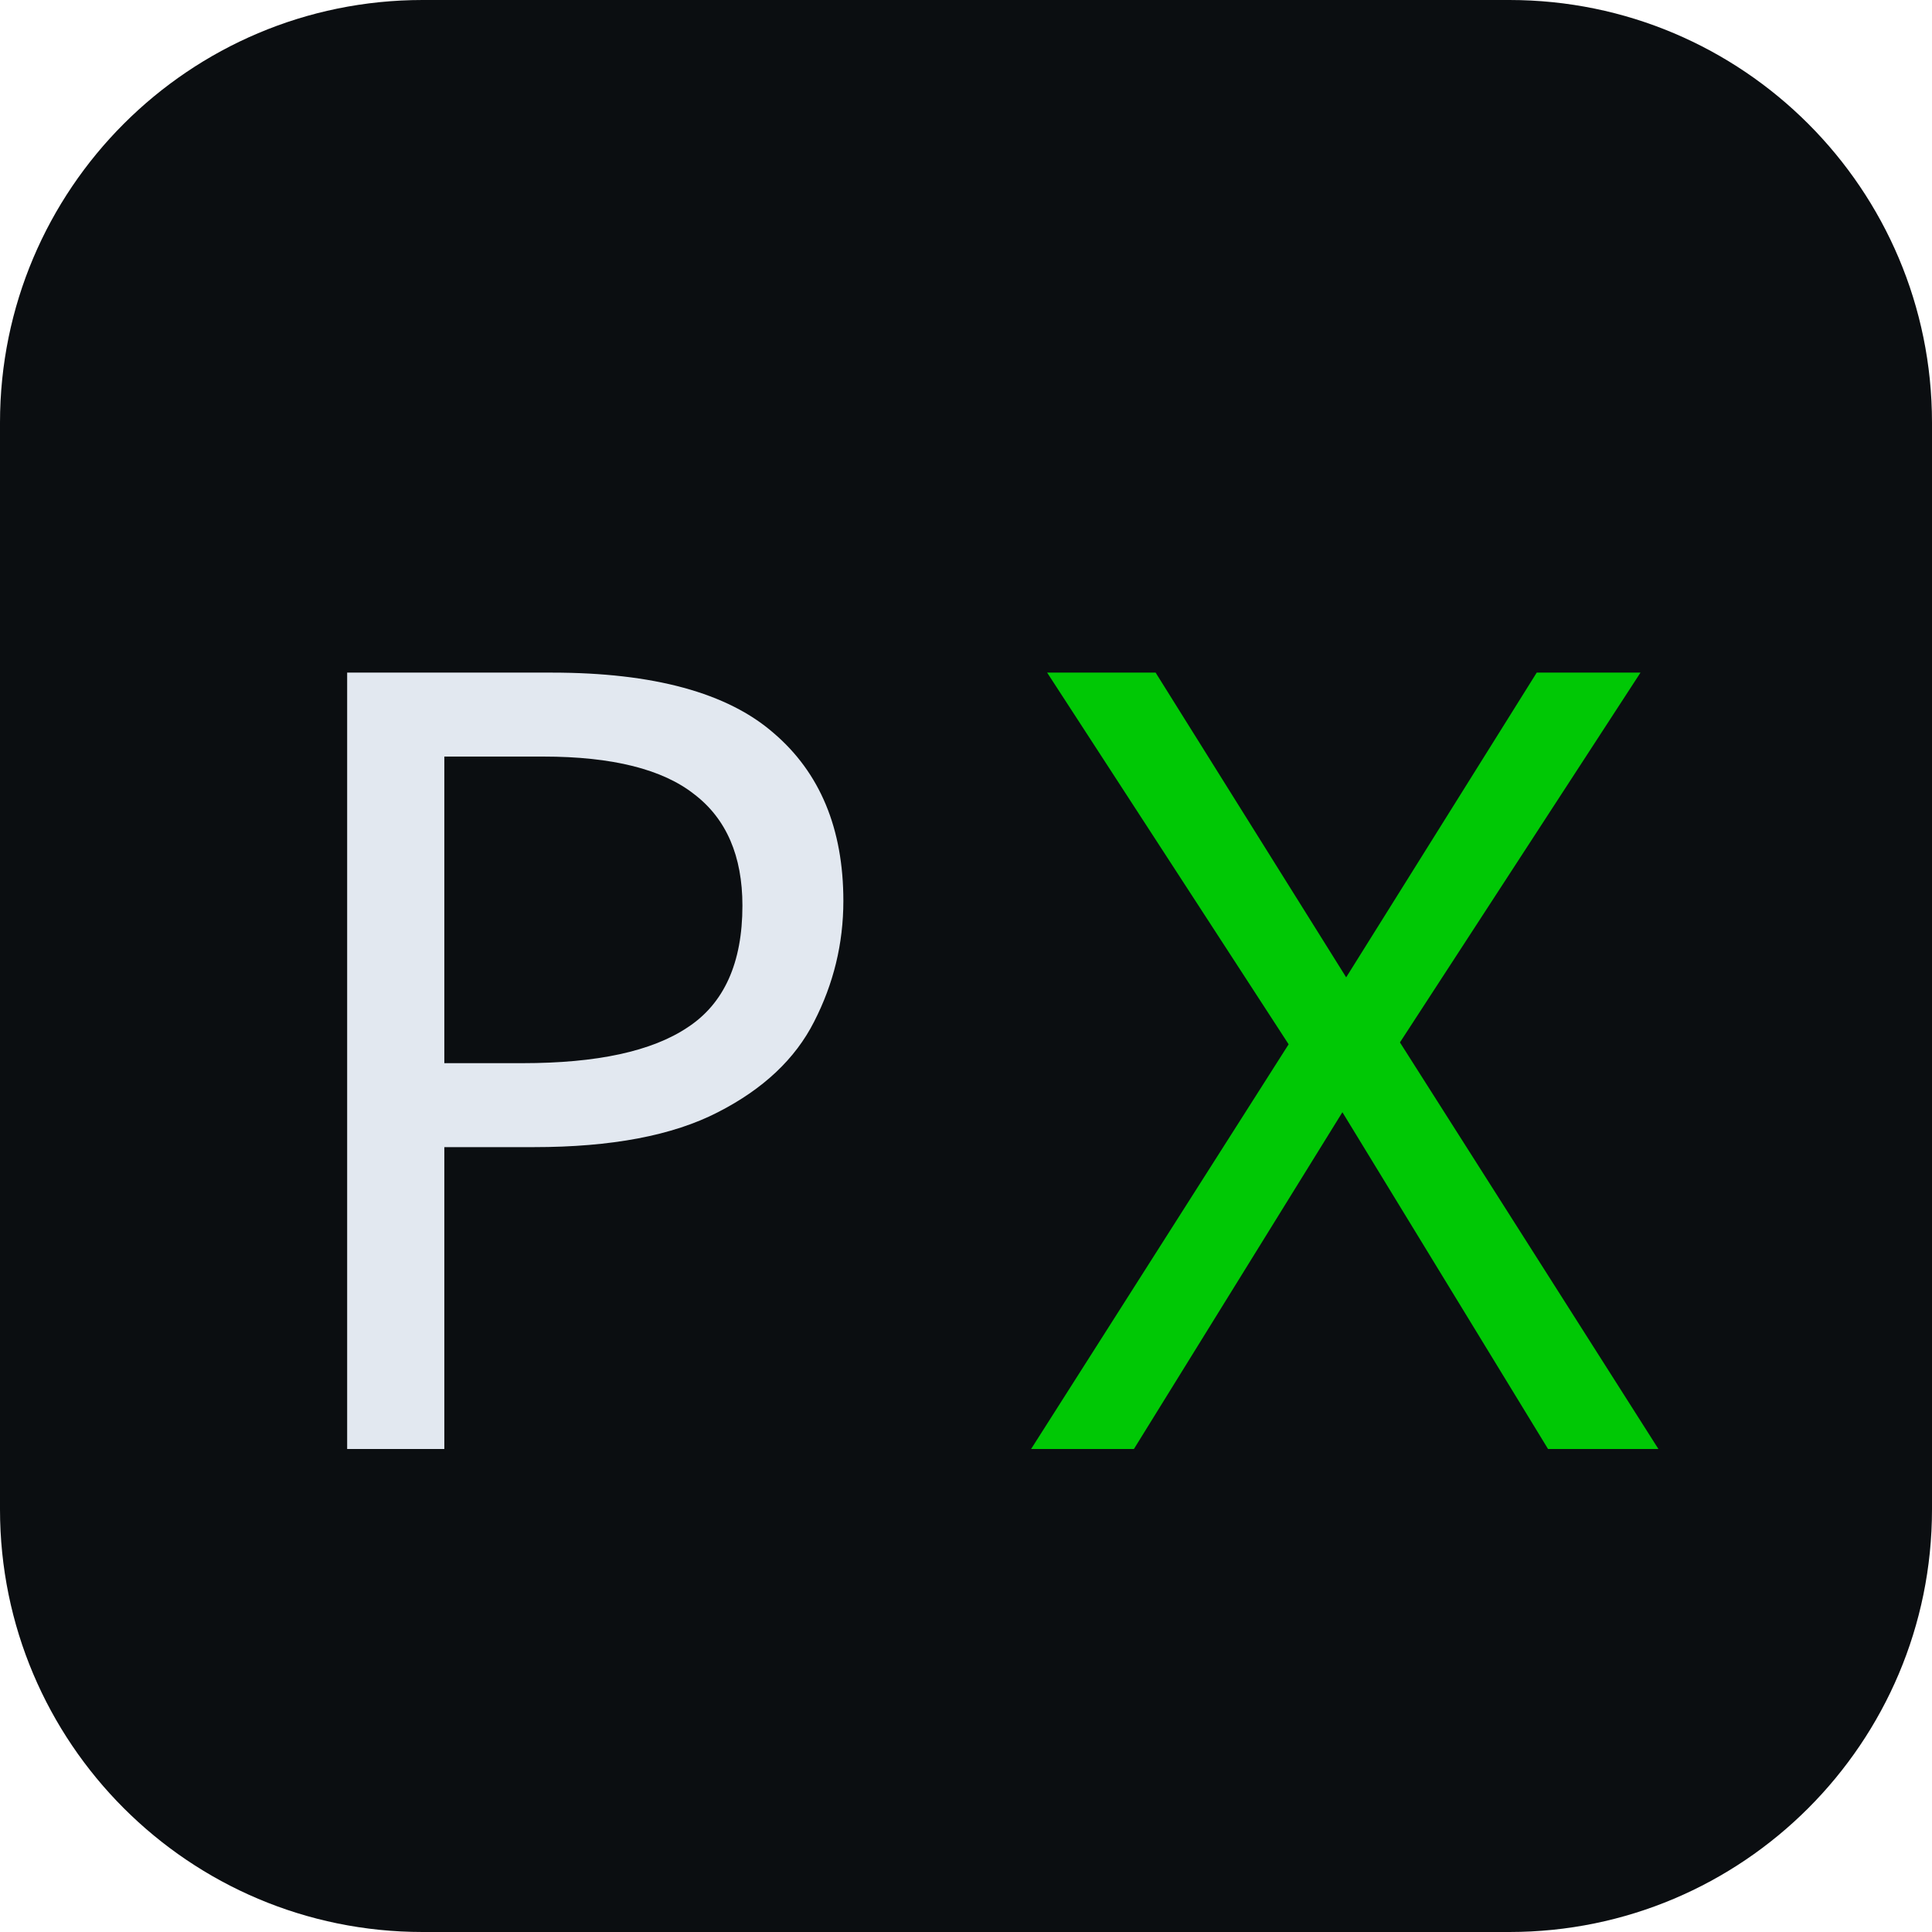
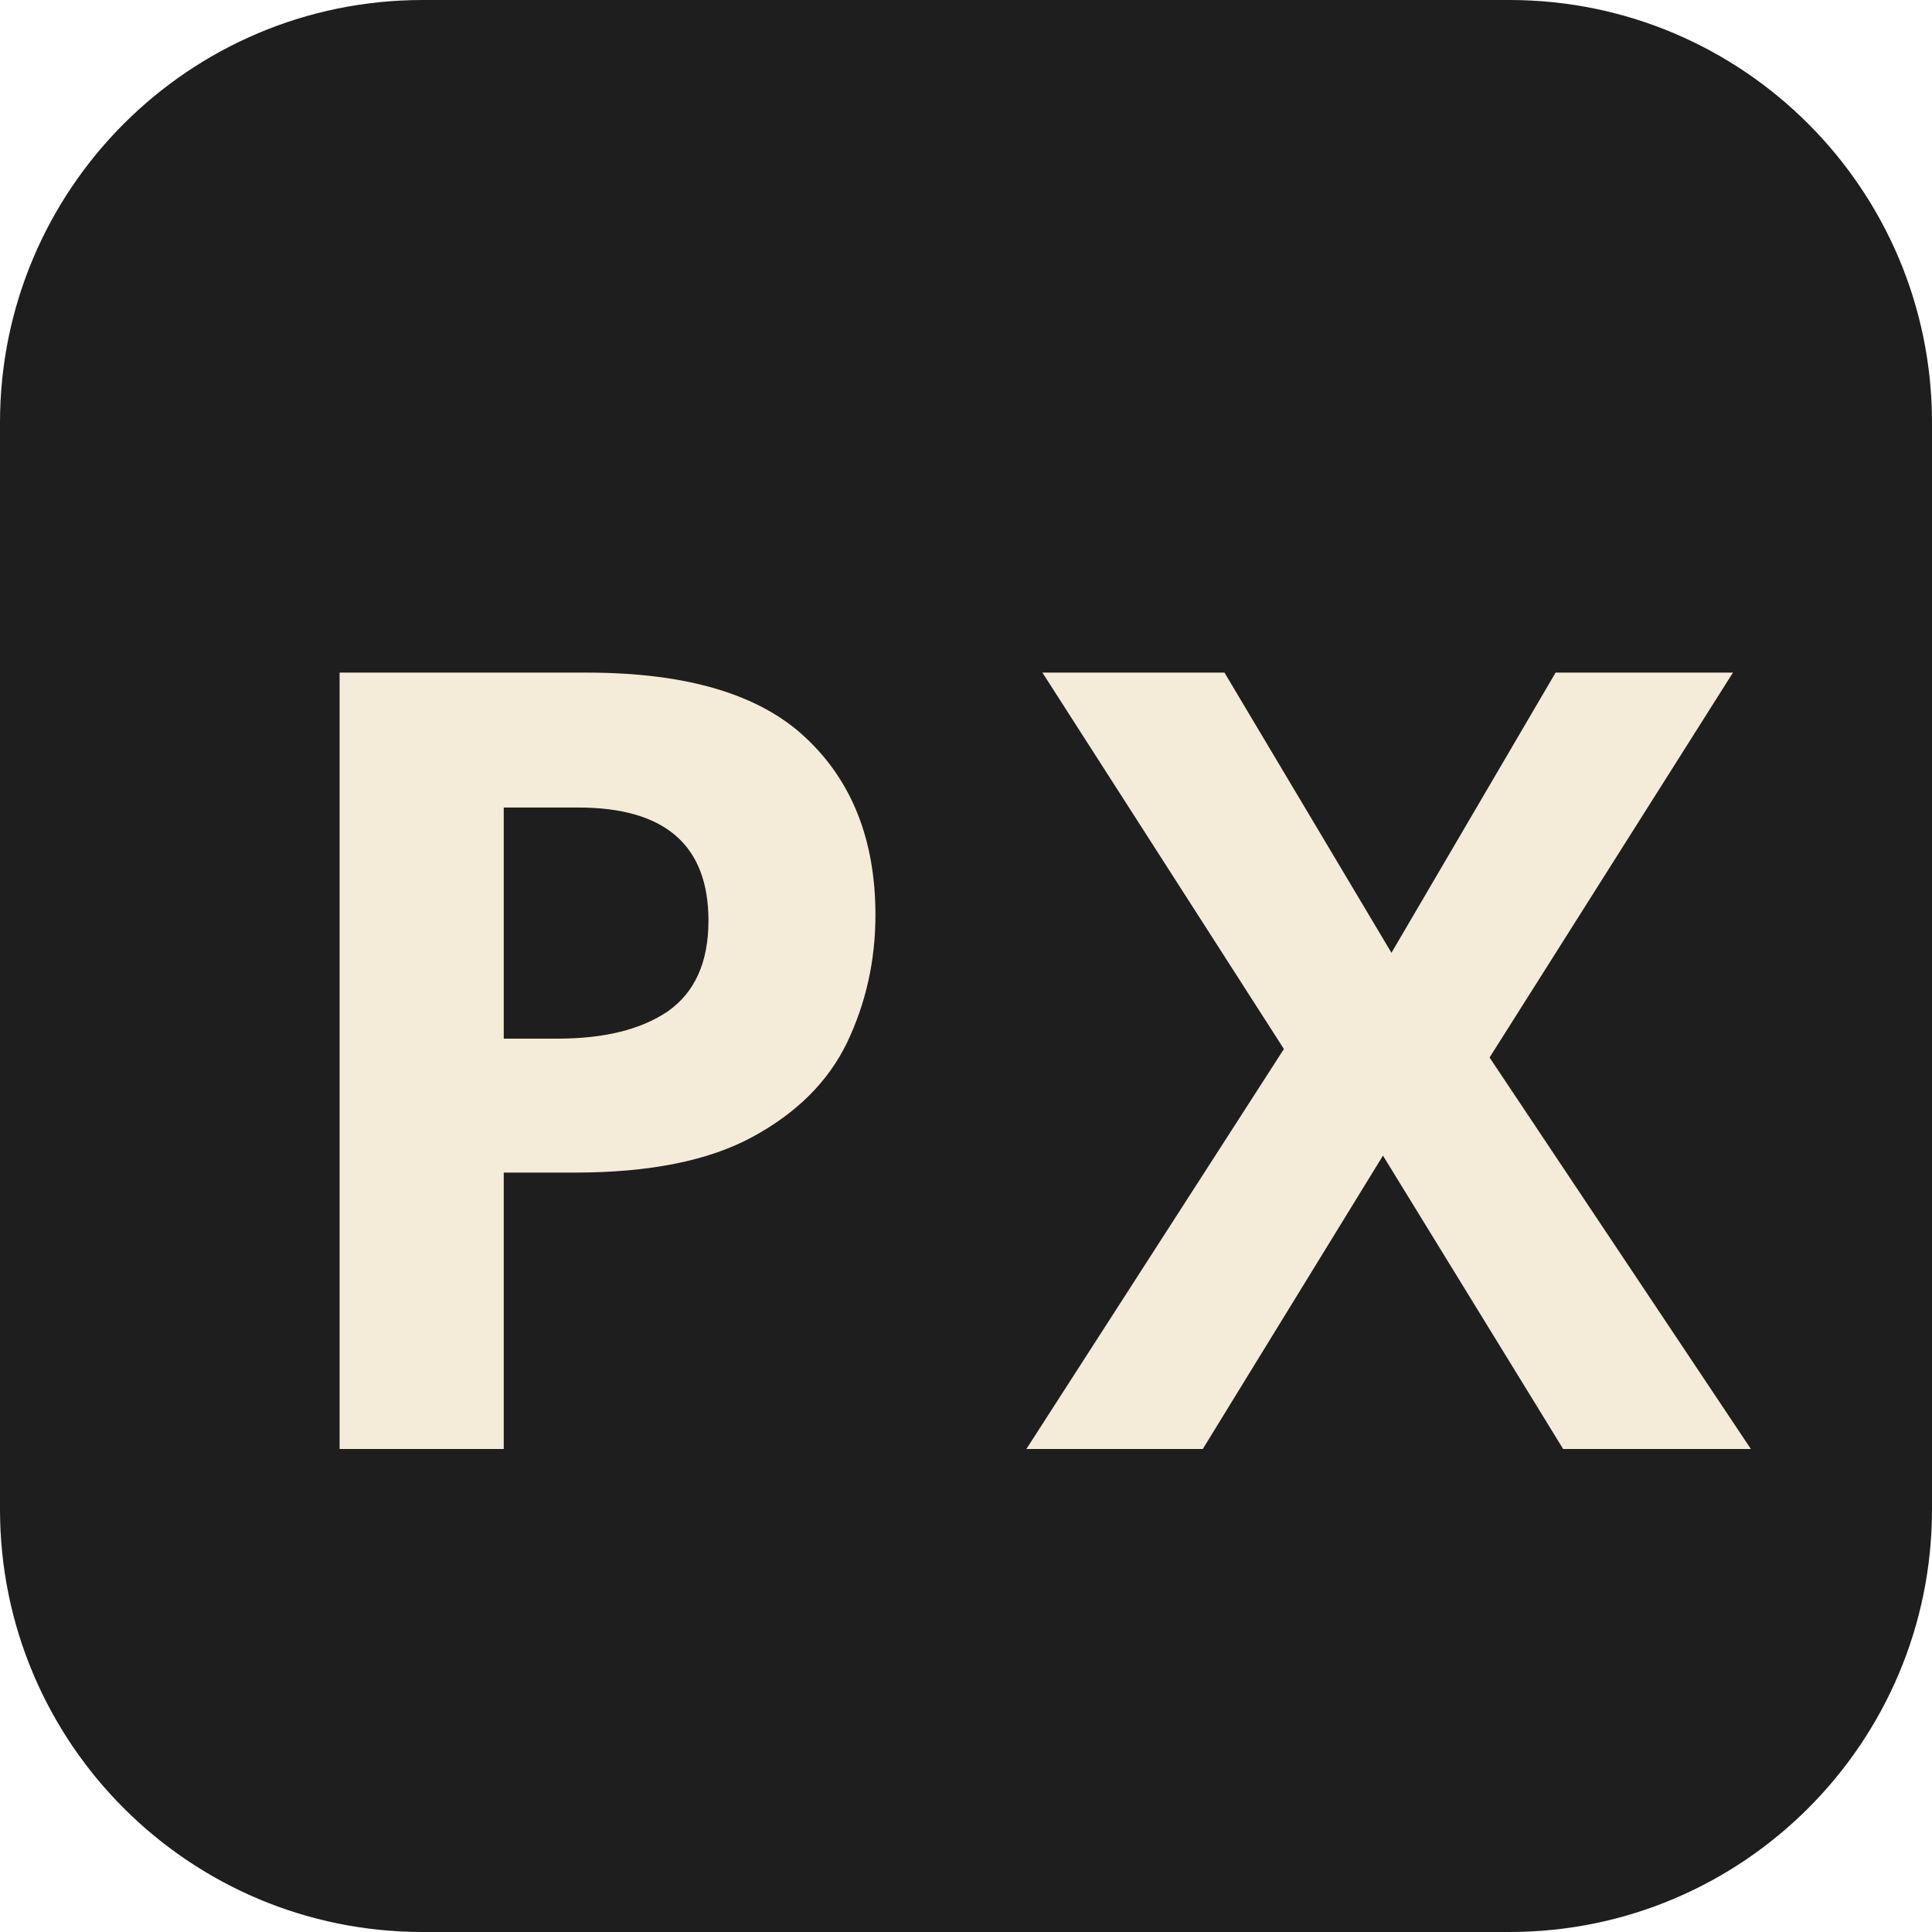
<svg xmlns="http://www.w3.org/2000/svg" viewBox="0 0 32 32">
-   <rect width="32" height="32" rx="7" fill="#0B0E11" />
-   <text x="4" y="24" font-family="system-ui" font-size="18" font-weight="500" fill="#E2E8F0">P</text>
-   <text x="17" y="24" font-family="system-ui" font-size="18" font-weight="500" fill="#00C805">X</text>
+   <rect width="32" height="32" rx="7" fill="#1E1E1E" />
+   <text x="4" y="24" font-family="system-ui" font-size="18" font-weight="700" fill="#F4ECD8">P</text>
+   <text x="17" y="24" font-family="system-ui" font-size="18" font-weight="700" fill="#F4ECD8">X</text>
</svg>
